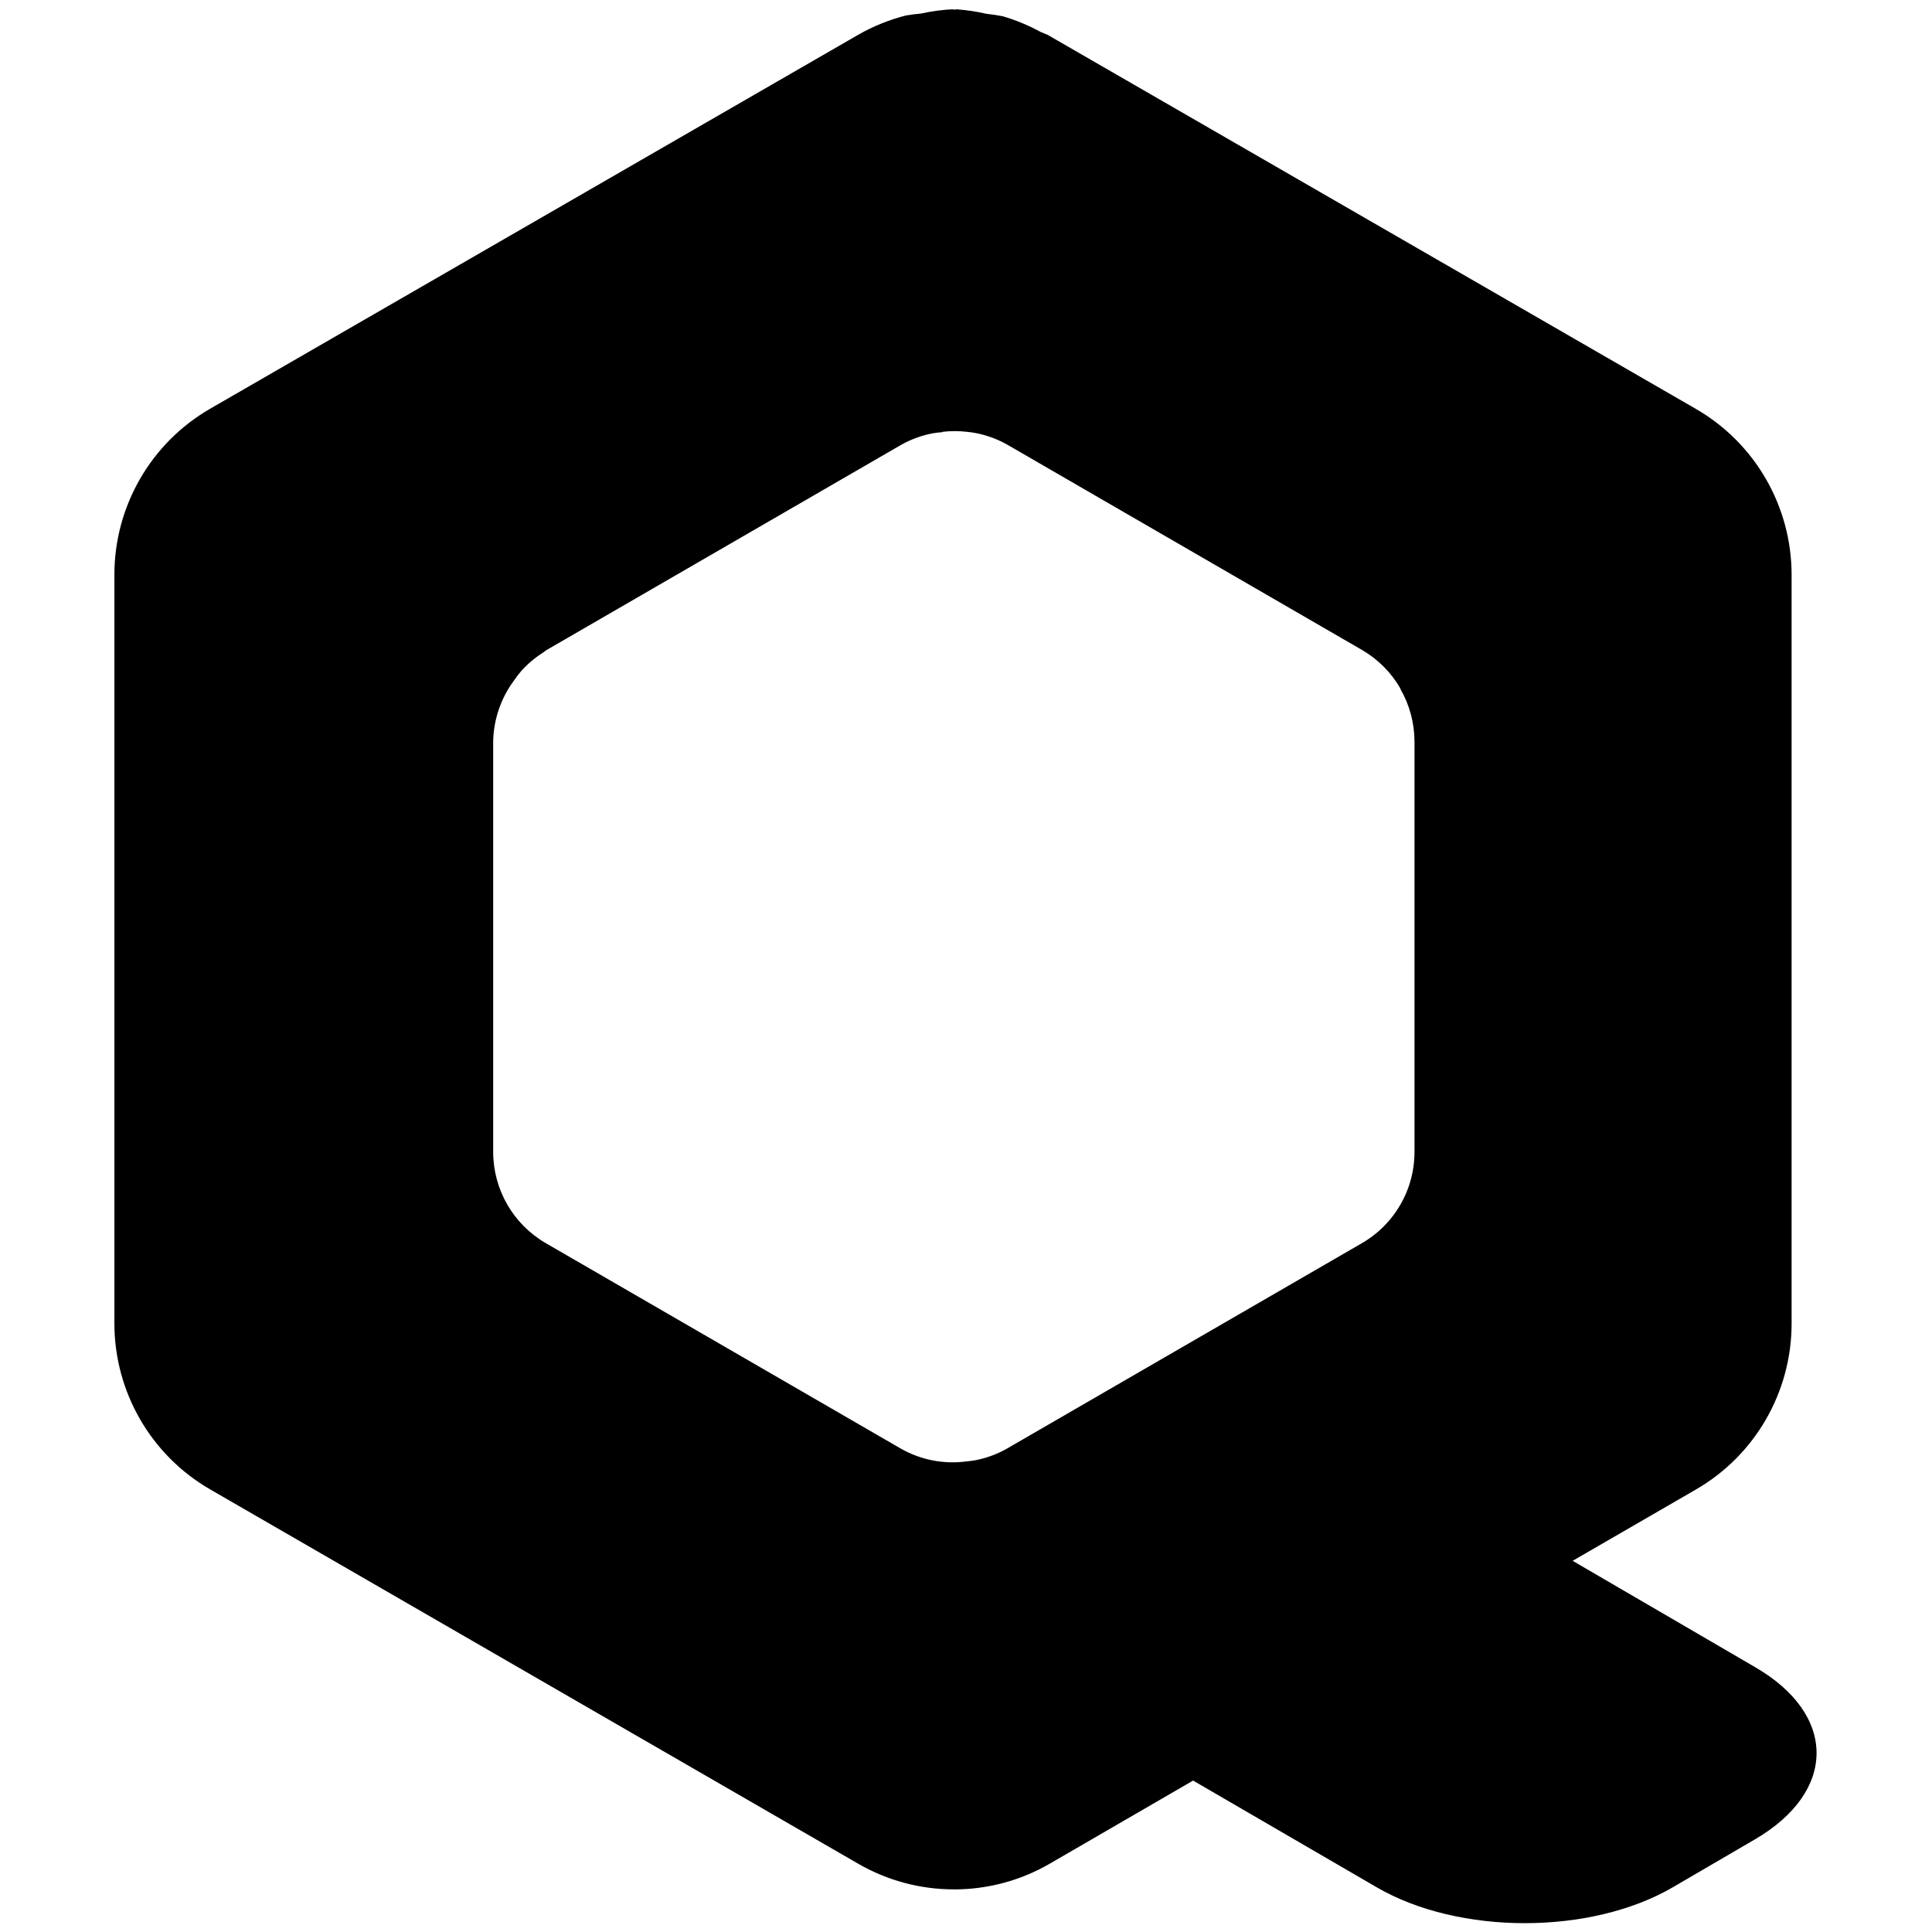
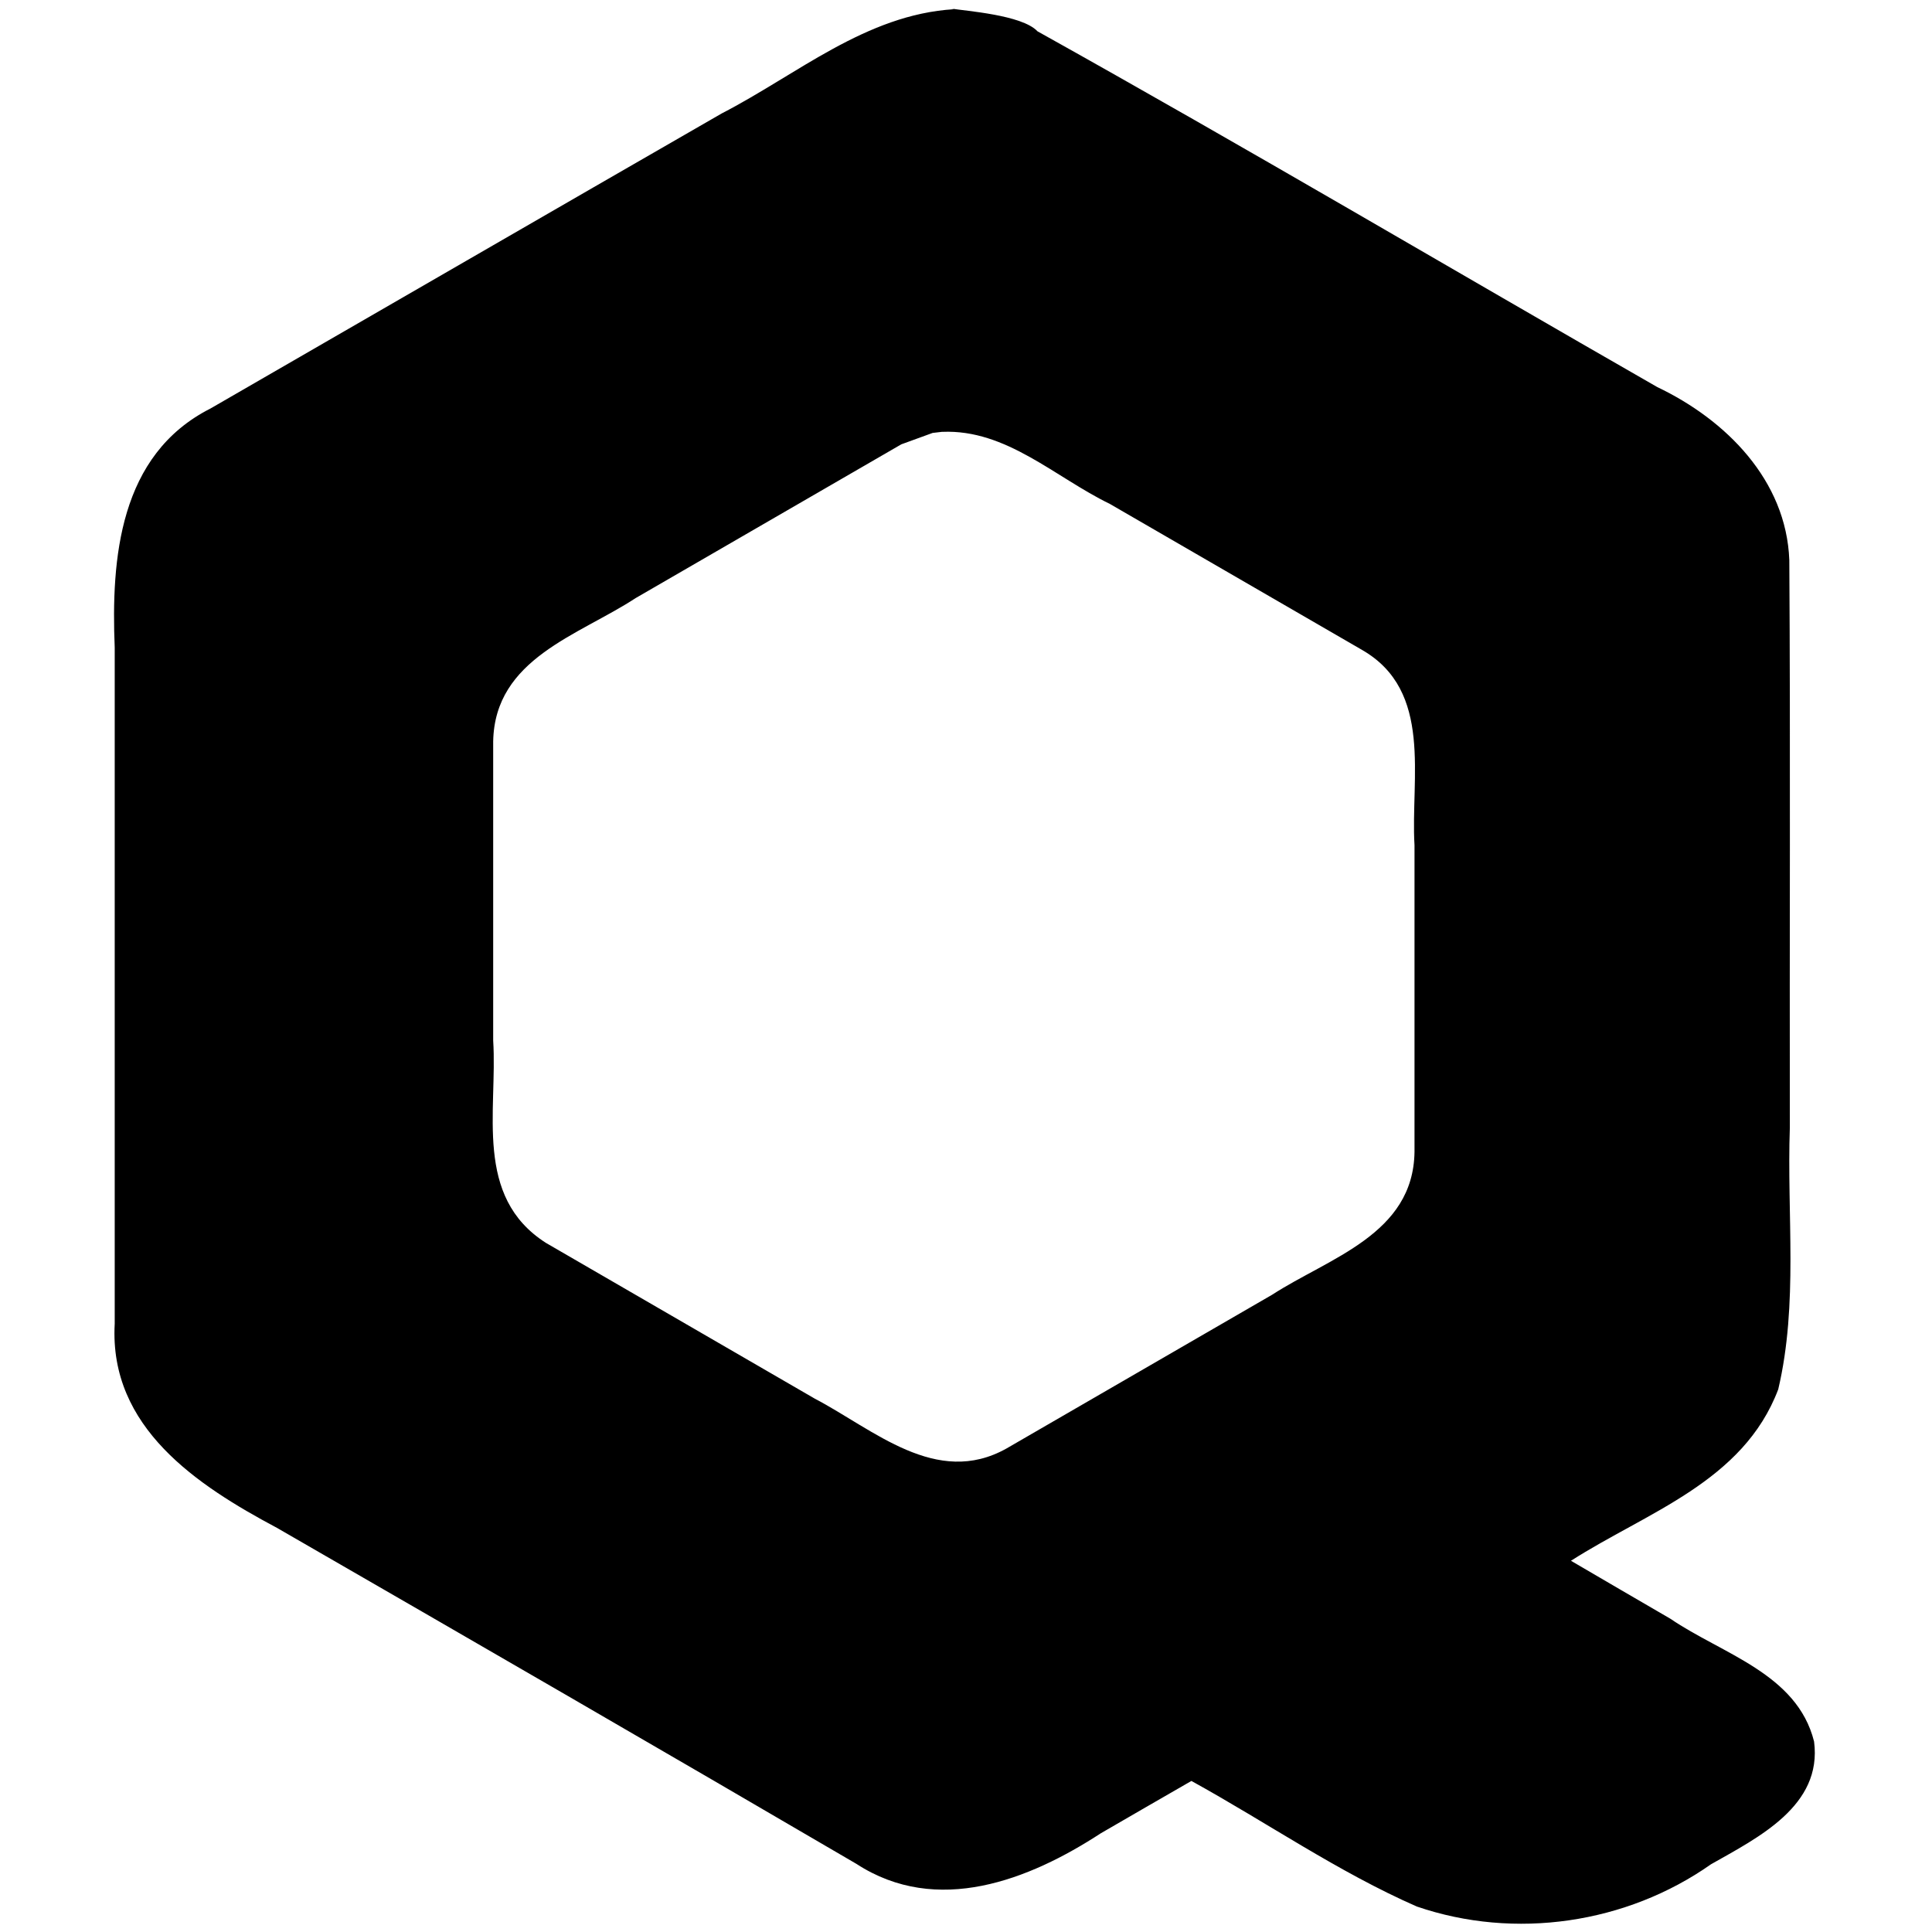
<svg xmlns="http://www.w3.org/2000/svg" version="1.1" viewBox="0 0 48 48">
-   <path d="m23.7 0.229a4.75 4.76 0 0 0-0.814 0.107 4.75 4.76 0 0 0-0.384 0.05 4.75 4.76 0 0 0-1.18 0.478l-16.1 9.29a4.75 4.76 0 0 0-2.38 4.13v18.6a4.75 4.76 0 0 0 2.38 4.12l16.1 9.3a4.75 4.76 0 0 0 2.38 0.637v9.05e-4a4.75 4.76 0 0 0 2.37-0.634l3.57-2.07 4.56 2.65c2.04 1.19 5.32 1.19 7.36 0l2.04-1.19c2.04-1.19 2.04-3.1 0-4.28l-4.53-2.64 3.06-1.77a4.75 4.76 0 0 0 2.38-4.12v-18.6a4.75 4.76 0 0 0-2.38-4.13l-16.1-9.29a4.75 4.76 0 0 0-0.18-0.075 4.75 4.76 0 0 0-0.938-0.389 4.75 4.76 0 0 0-0.407-0.061 4.75 4.76 0 0 0-0.737-0.111 4.75 4.76 0 0 0-0.056 0.007 4.75 4.76 0 0 0-0.056-0.007zm-0.287 10.5a2.61 2.62 0 0 1 0.614 0 2.61 2.62 0 0 1 0.219 0.031 2.61 2.62 0 0 1 0.763 0.278l8.83 5.11 9.05e-4 4.18e-4a2.61 2.62 0 0 1 8.69e-4 8.69e-4 2.61 2.62 0 0 1 0.951 0.955l0.002-0.001a2.61 2.62 0 0 1 0.004 7e-3l-7e-3 0.004a2.61 2.62 0 0 1 0.352 1.31v10.2a2.61 2.62 0 0 1-0.158 0.893 2.61 2.62 0 0 1-1.15 1.37l-8.83 5.11a2.61 2.62 0 0 1-0.776 0.283 2.61 2.62 0 0 1-0.216 0.028 2.61 2.62 0 0 1-1.62-0.311l-8.83-5.11a2.61 2.62 0 0 1-1.31-2.26v-10.2a2.61 2.62 0 0 1 0.517-1.52 2.61 2.62 0 0 1 0.181-0.237 2.61 2.62 0 0 1 0.55-0.463 2.61 2.62 0 0 1 0.064-0.049l8.83-5.11a2.61 2.62 0 0 1 0.778-0.283 2.61 2.62 0 0 1 0.239-0.028z" fill="#000000" stroke-width=".299" />
+   <path d="m23.7 0.229c-2.19 0.134-3.89 1.62-5.77 2.59-4.24 2.44-8.47 4.89-12.7 7.33-2.27 1.15-2.47 3.73-2.38 5.94v16.8c-0.144 2.58 2.06 4.02 4.03 5.07 4.82 2.78 9.63 5.56 14.4 8.35 2 1.3 4.29 0.399 6.07-0.762 0.75-0.435 1.5-0.869 2.25-1.3 1.87 1.03 3.64 2.26 5.6 3.12 2.44 0.836 5.21 0.427 7.31-1.05 1.17-0.664 2.77-1.45 2.56-3.05-0.424-1.69-2.28-2.17-3.57-3.05-0.823-0.479-1.65-0.959-2.47-1.44 1.89-1.21 4.28-1.96 5.15-4.26 0.501-2.13 0.212-4.33 0.288-6.5-0.009-4.7 0.017-9.39-0.013-14.1-0.074-1.99-1.58-3.49-3.28-4.3-5.13-2.94-10.2-5.94-15.4-8.84-0.382-0.409-1.79-0.504-2.15-0.565zm-0.287 10.5c1.59-0.067 2.8 1.13 4.16 1.79 2.09 1.21 4.18 2.42 6.27 3.63 1.77 1.02 1.2 3.18 1.3 4.85v7.62c-0.029 2.05-2.12 2.63-3.54 3.55-2.2 1.27-4.4 2.55-6.6 3.82-1.74 0.973-3.3-0.476-4.76-1.24l-6.68-3.87c-1.8-1.15-1.2-3.27-1.31-5.03v-7.43c0.04-2.06 2.12-2.63 3.54-3.56 2.2-1.27 4.4-2.55 6.6-3.82l0.778-0.283 0.239-0.028z" stroke-width=".299" />
</svg>
